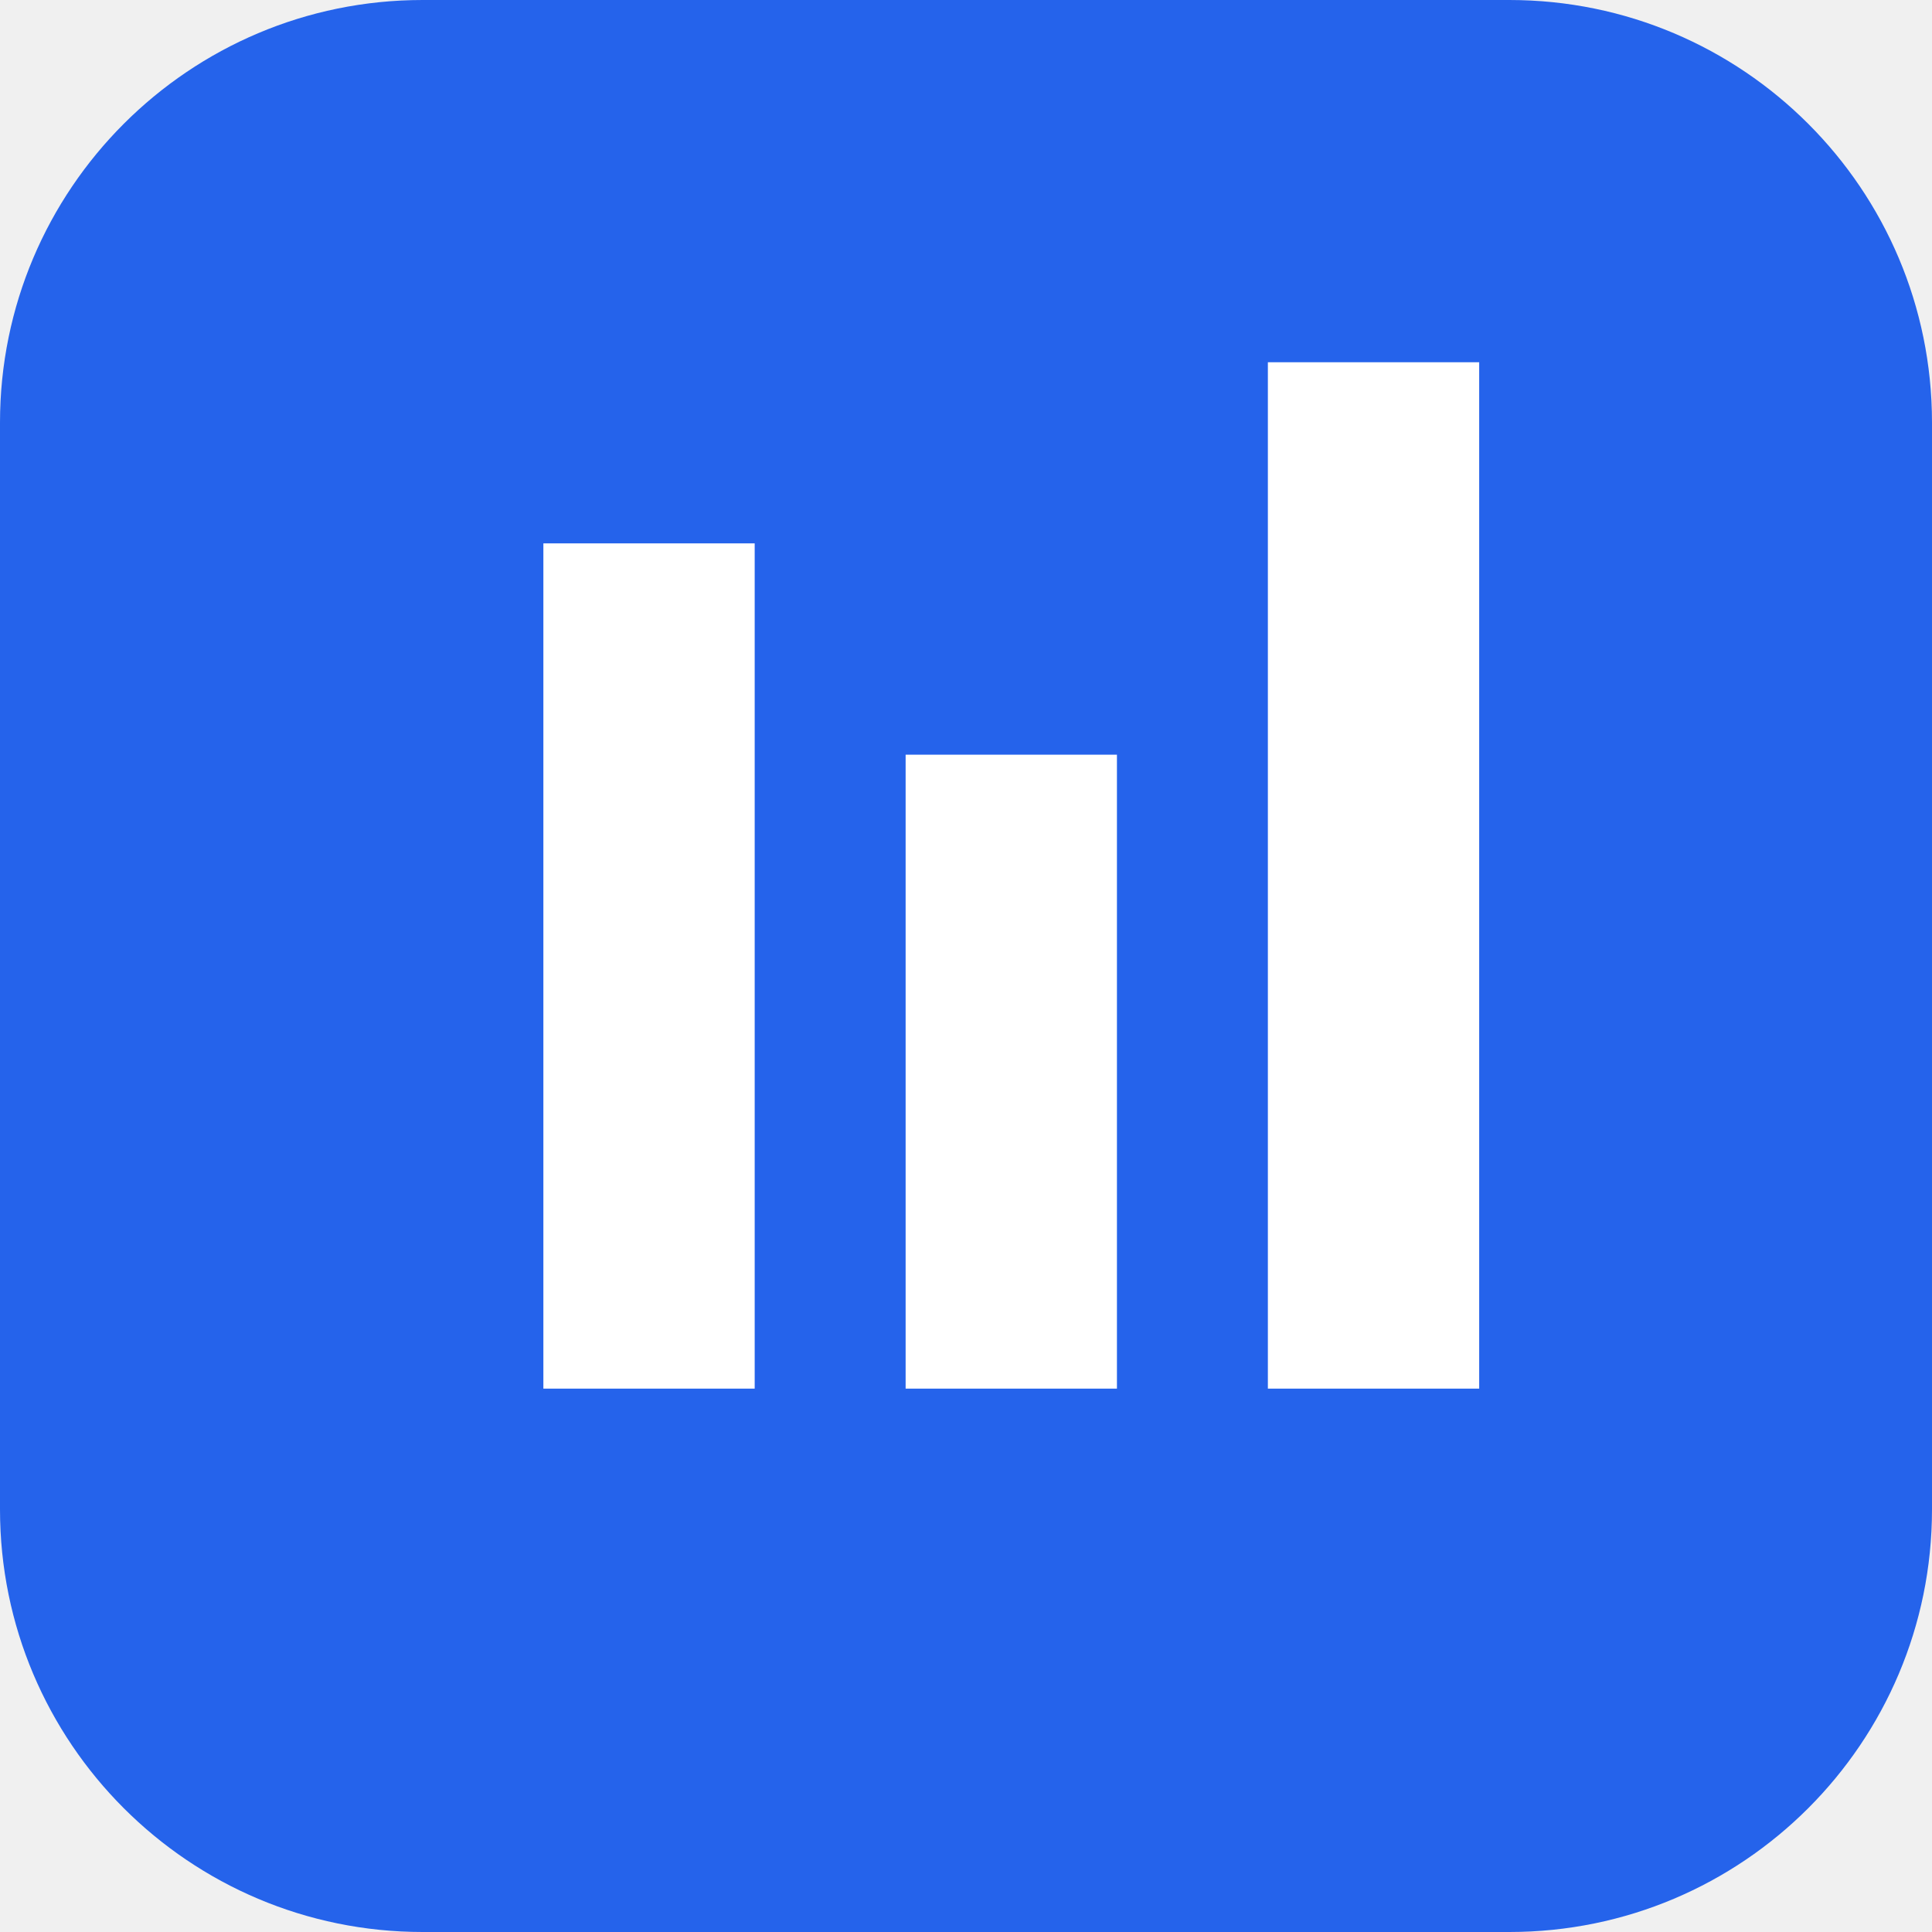
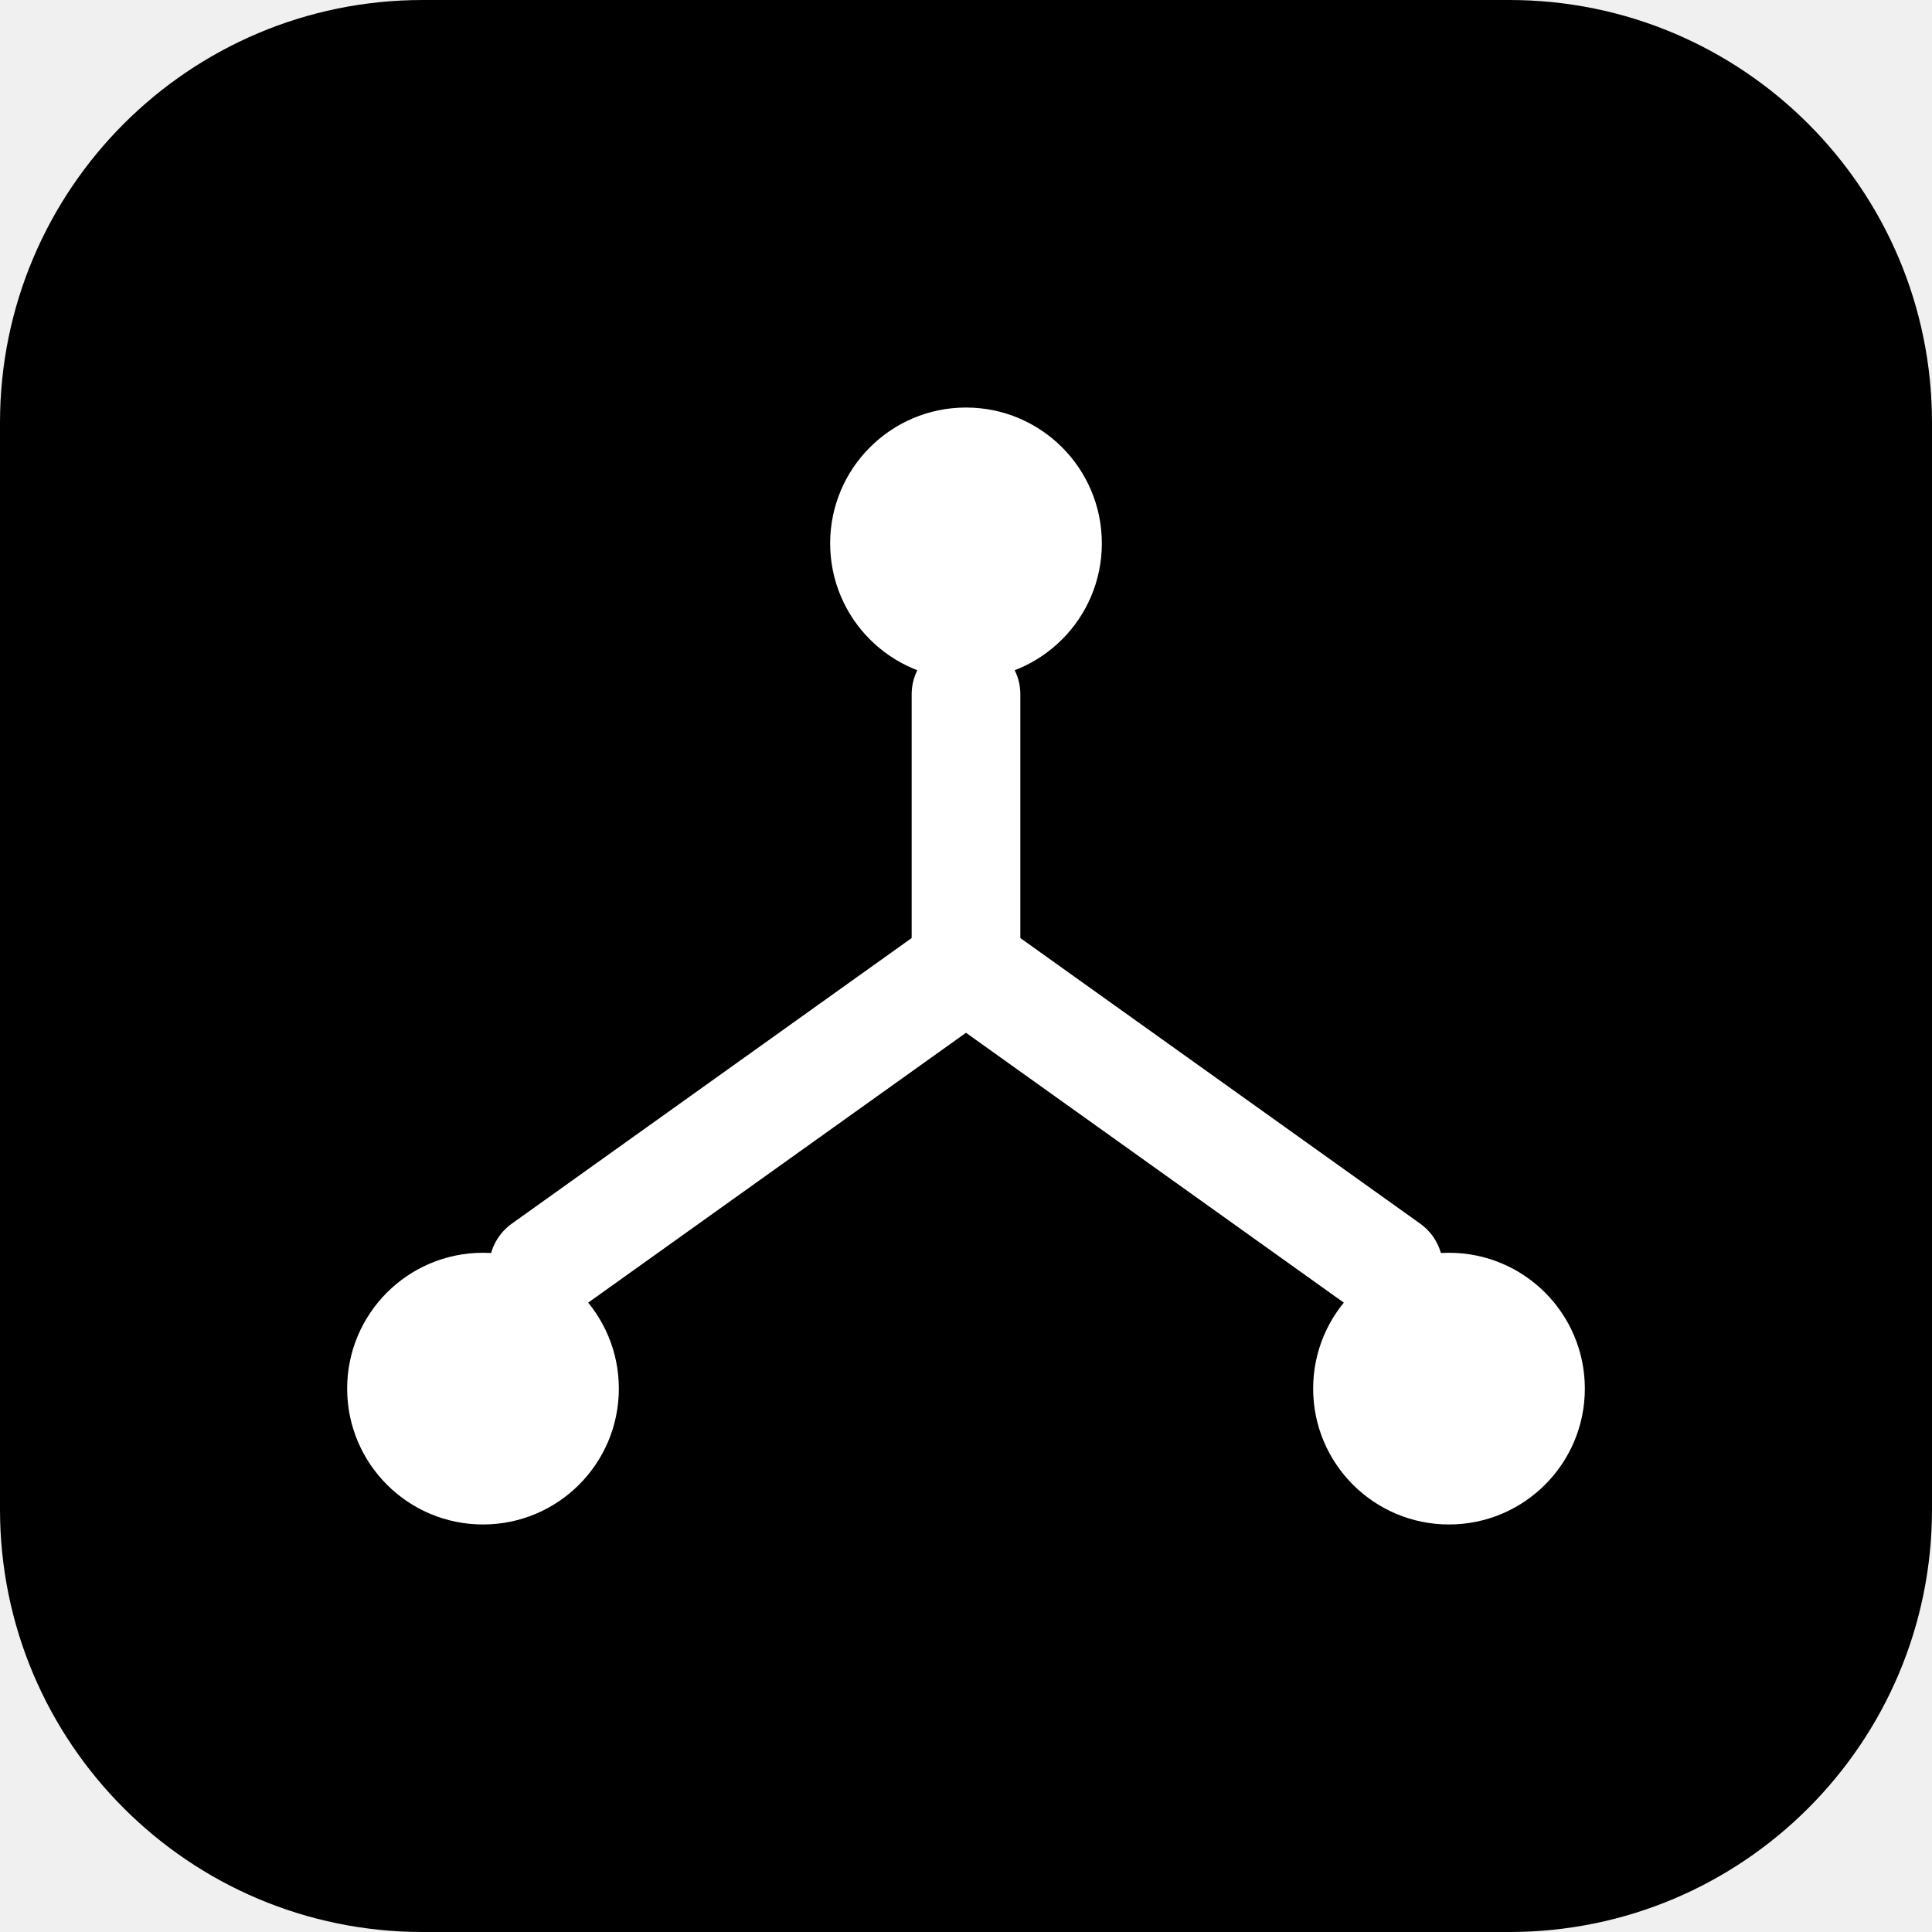
- <svg xmlns="http://www.w3.org/2000/svg" viewBox="0 0 64 64">
-   <rect width="64" height="64" rx="14" fill="#2563eb" />
-   <path d="M18 18h7v28h-7zM30 25h7v21h-7zM42 12h7v34h-7z" fill="#ffffff" />
+ <svg xmlns="http://www.w3.org/2000/svg" viewBox="0 0 64 64" width="64" height="64">
+   <defs>
+     <linearGradient id="bg" x1="0%" y1="0%" x2="100%" y2="100%">
+       <stop offset="0%" stop-color="oklch(0.55 0.22 250)" />
+       <stop offset="100%" stop-color="oklch(0.52 0.25 280)" />
+     </linearGradient>
+   </defs>
+   <rect width="64" height="64" rx="14" fill="url(#bg)" />
+   <g fill="#ffffff" stroke="#ffffff" stroke-width="3.6" stroke-linecap="round">
+     <circle cx="32" cy="18" r="4.5" stroke="none" />
+     <circle cx="16" cy="46" r="4.5" stroke="none" />
+     <circle cx="48" cy="46" r="4.5" stroke="none" />
+     <path d="M32 23 V32" />
+     <path d="M32 32 L18 42" />
+     <path d="M32 32 L46 42" />
+   </g>
</svg>
